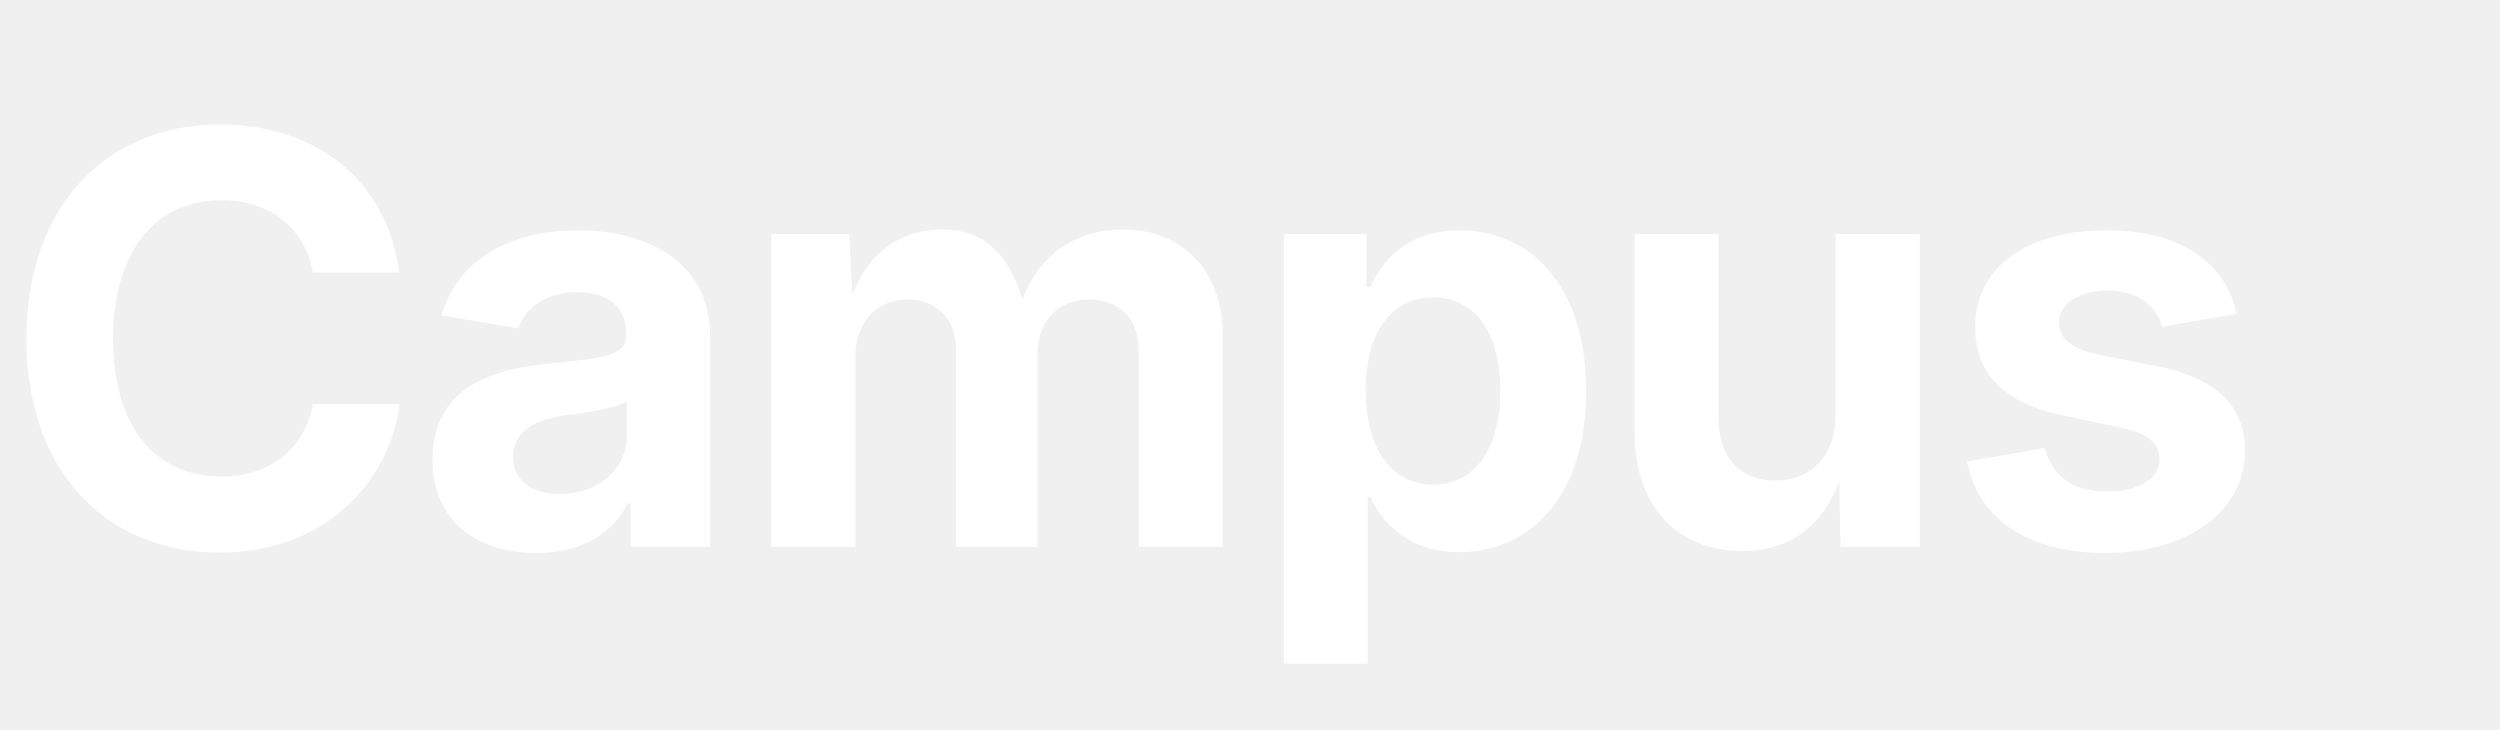
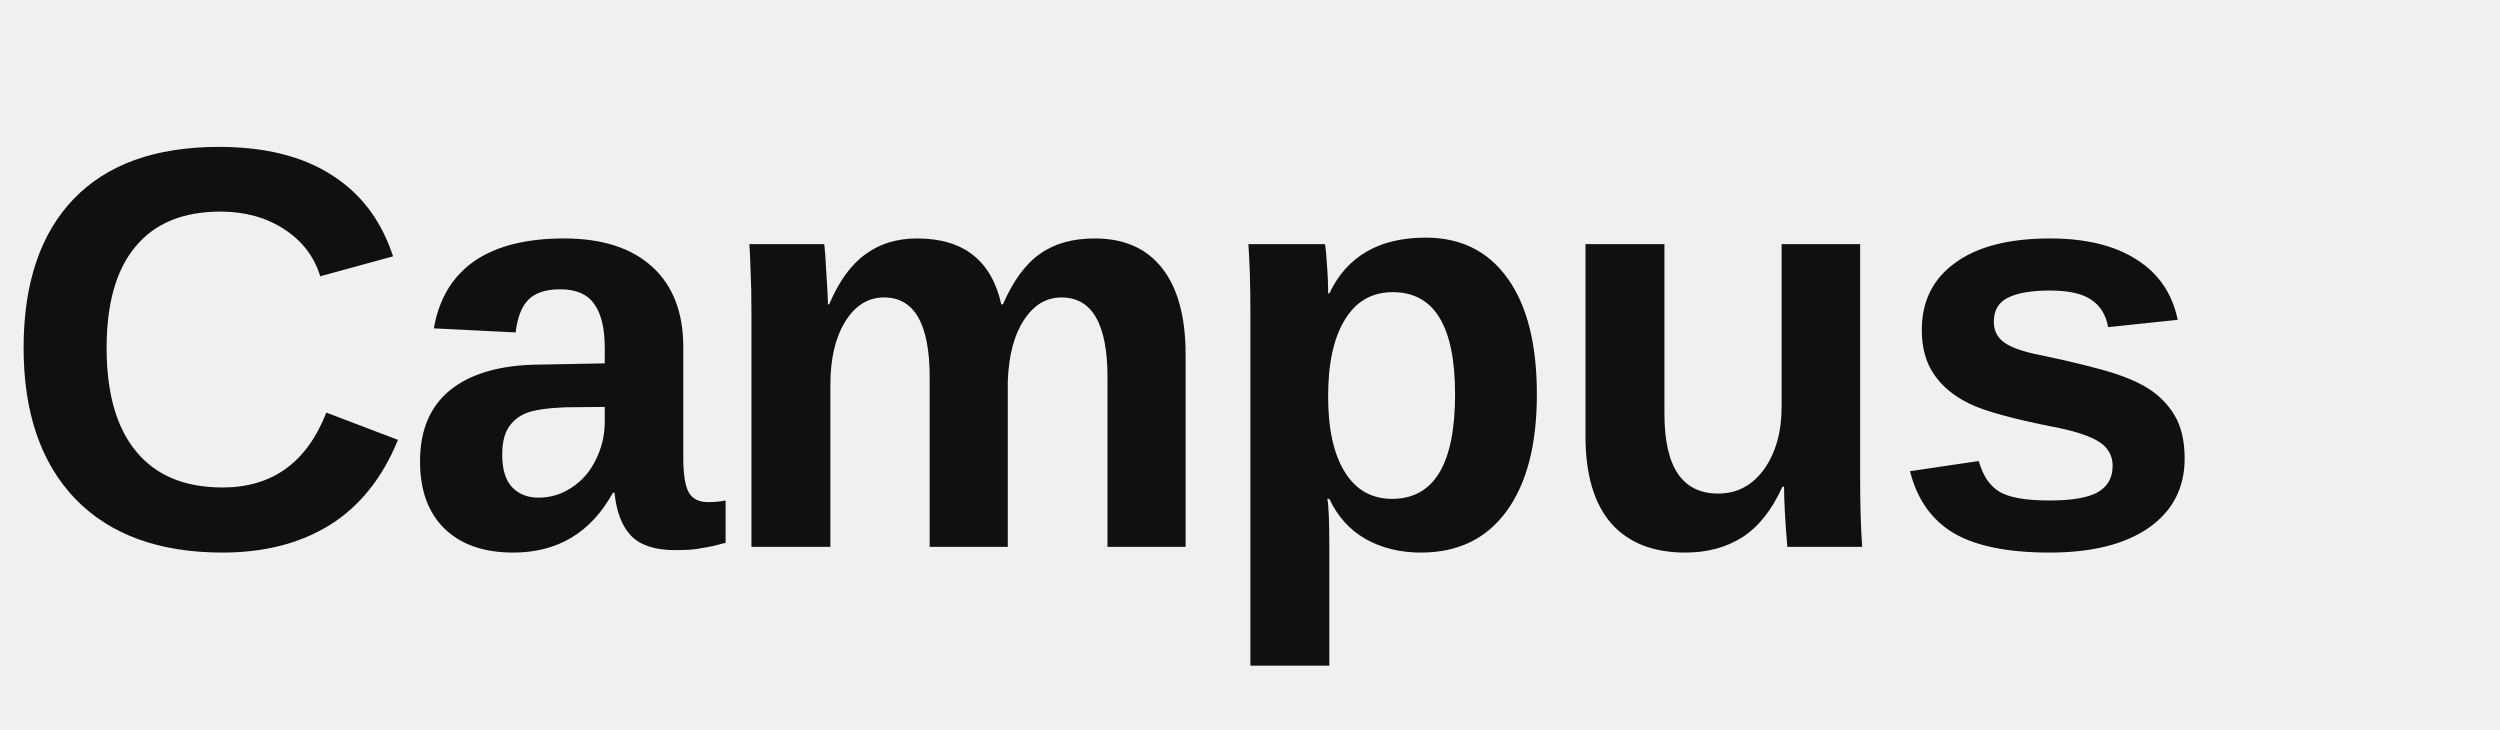
<svg xmlns="http://www.w3.org/2000/svg" width="96" height="28" viewBox="0 0 96 28">
-   <text x="0" y="21" fill="#fff" font-family="Inter, 'Helvetica Neue', Arial, sans-serif" font-size="22" font-weight="700" letter-spacing="-0.4">Campus</text>
+   <text x="0" y="21" fill="#101010" font-family="'DM Sans', 'Helvetica Neue', Arial, sans-serif" font-size="22" font-weight="700" letter-spacing="-0.4">Campus</text>
</svg>
